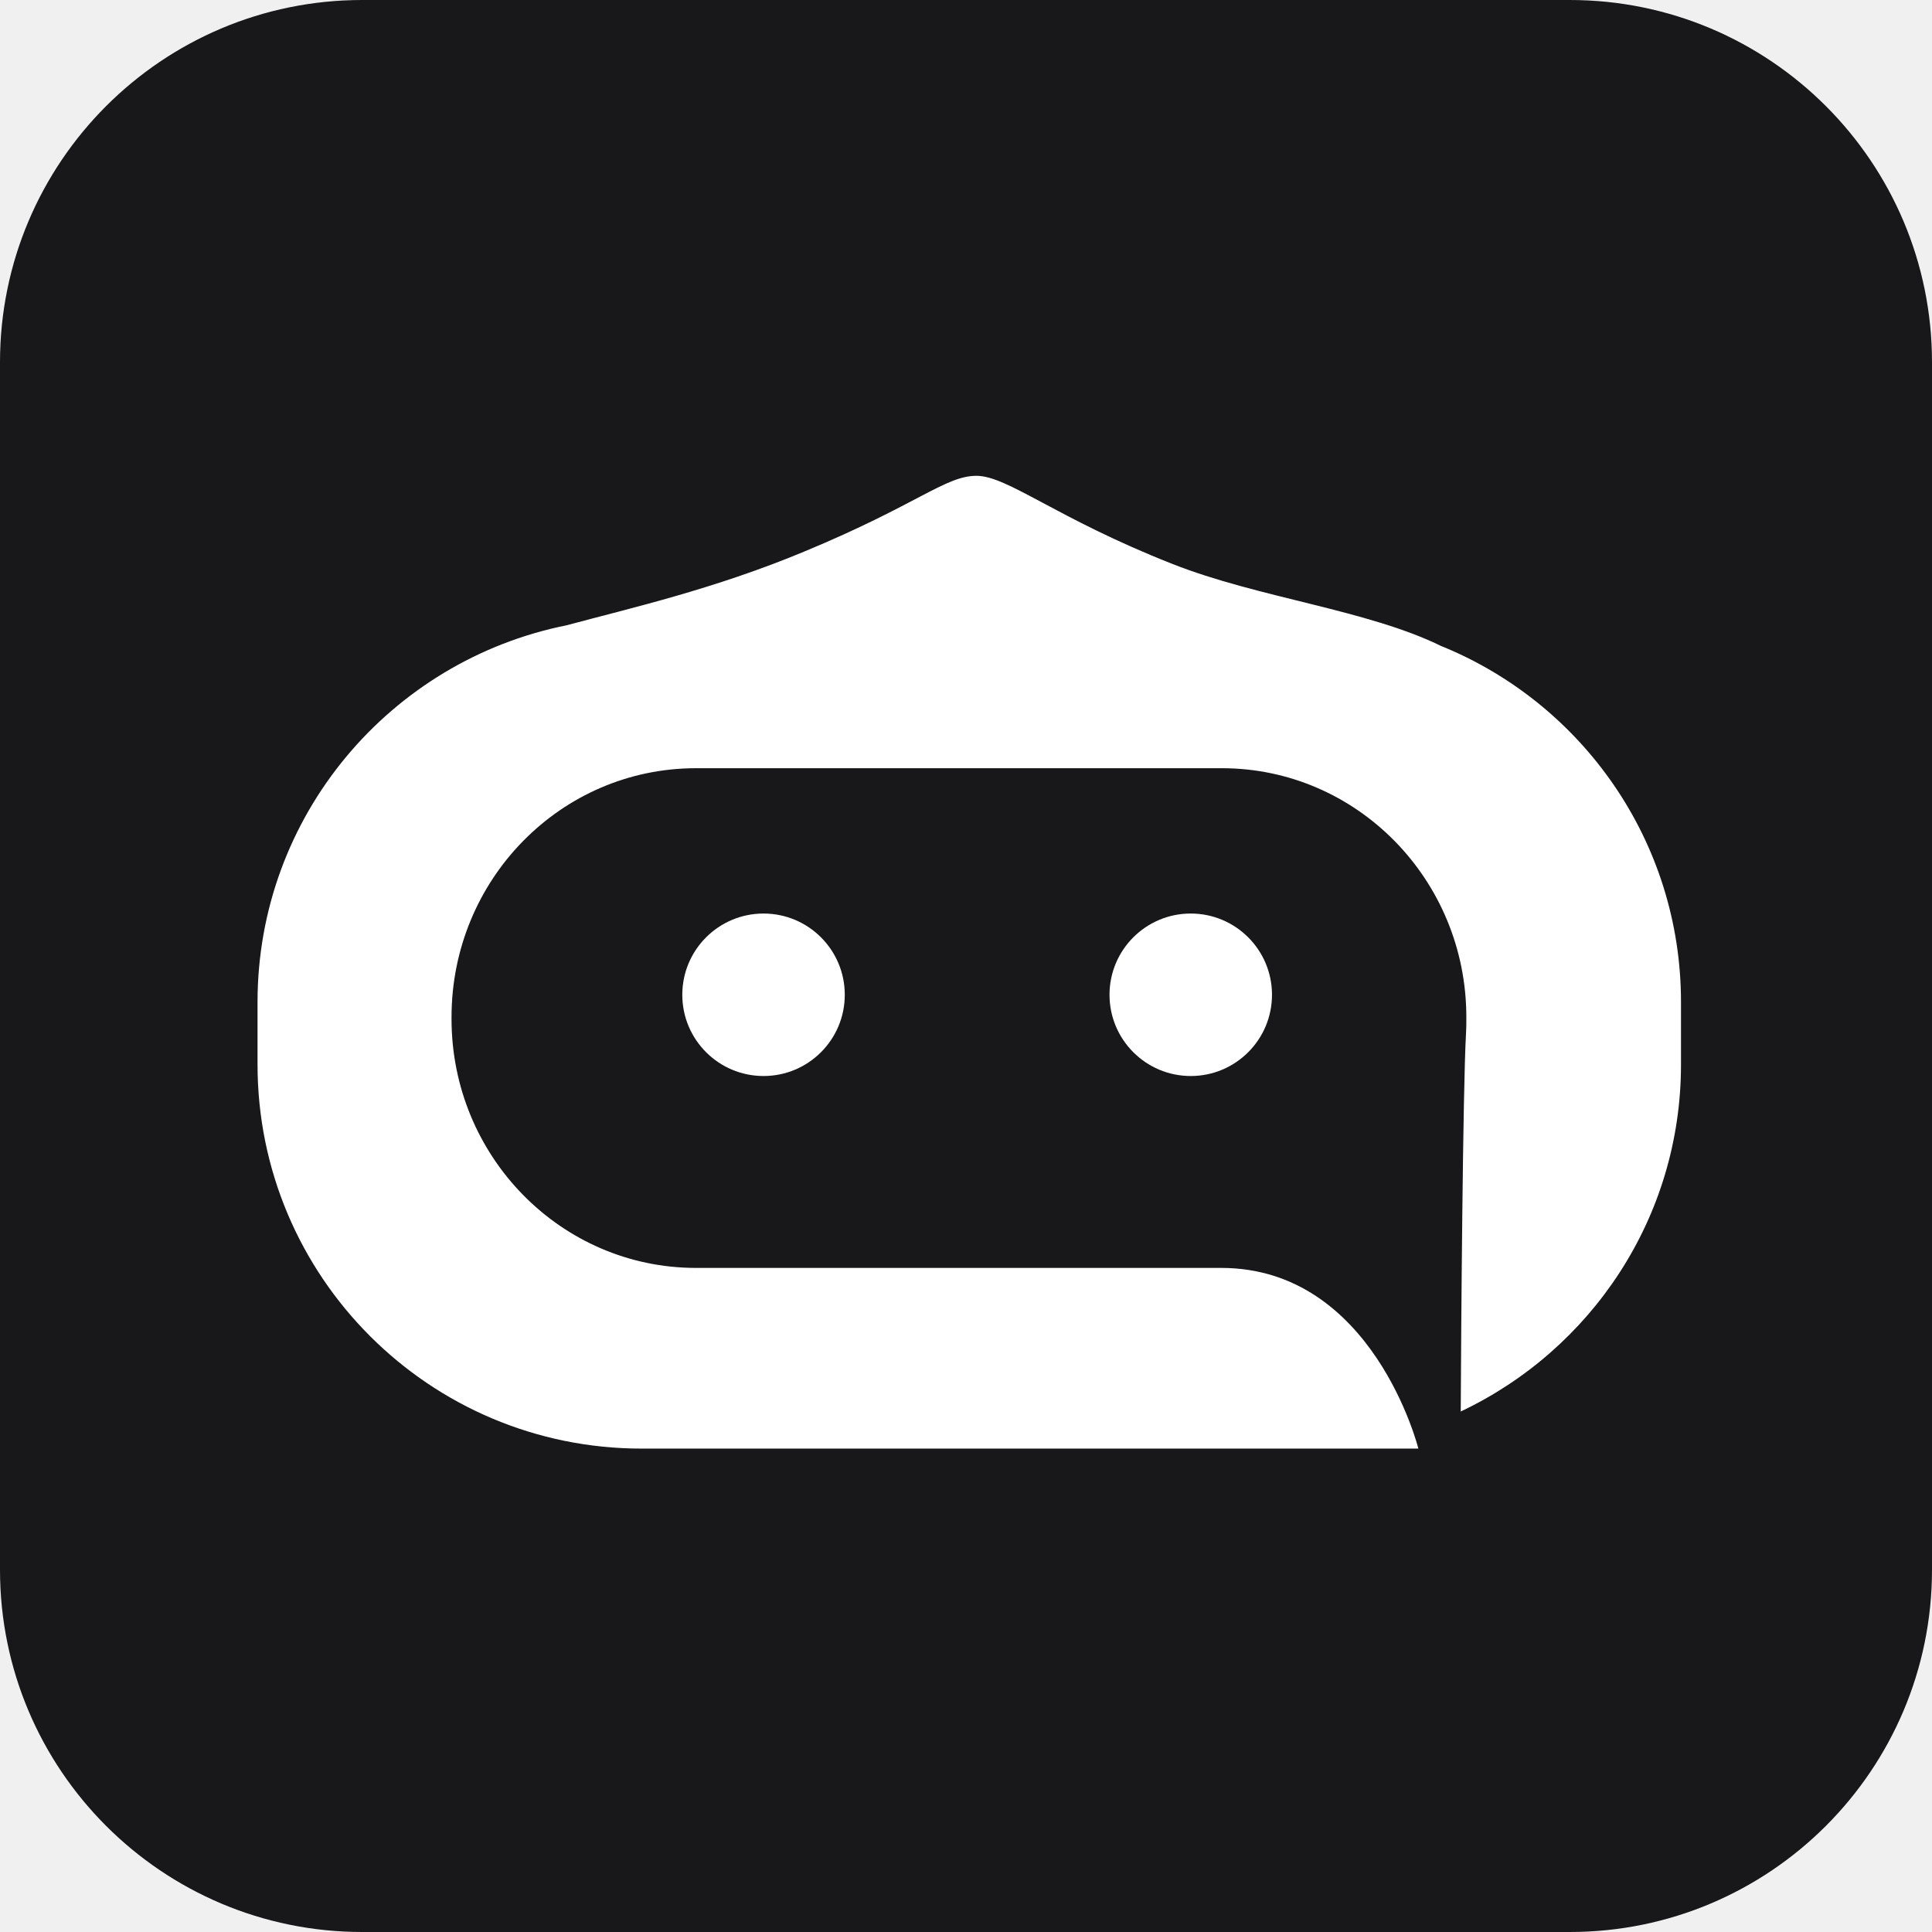
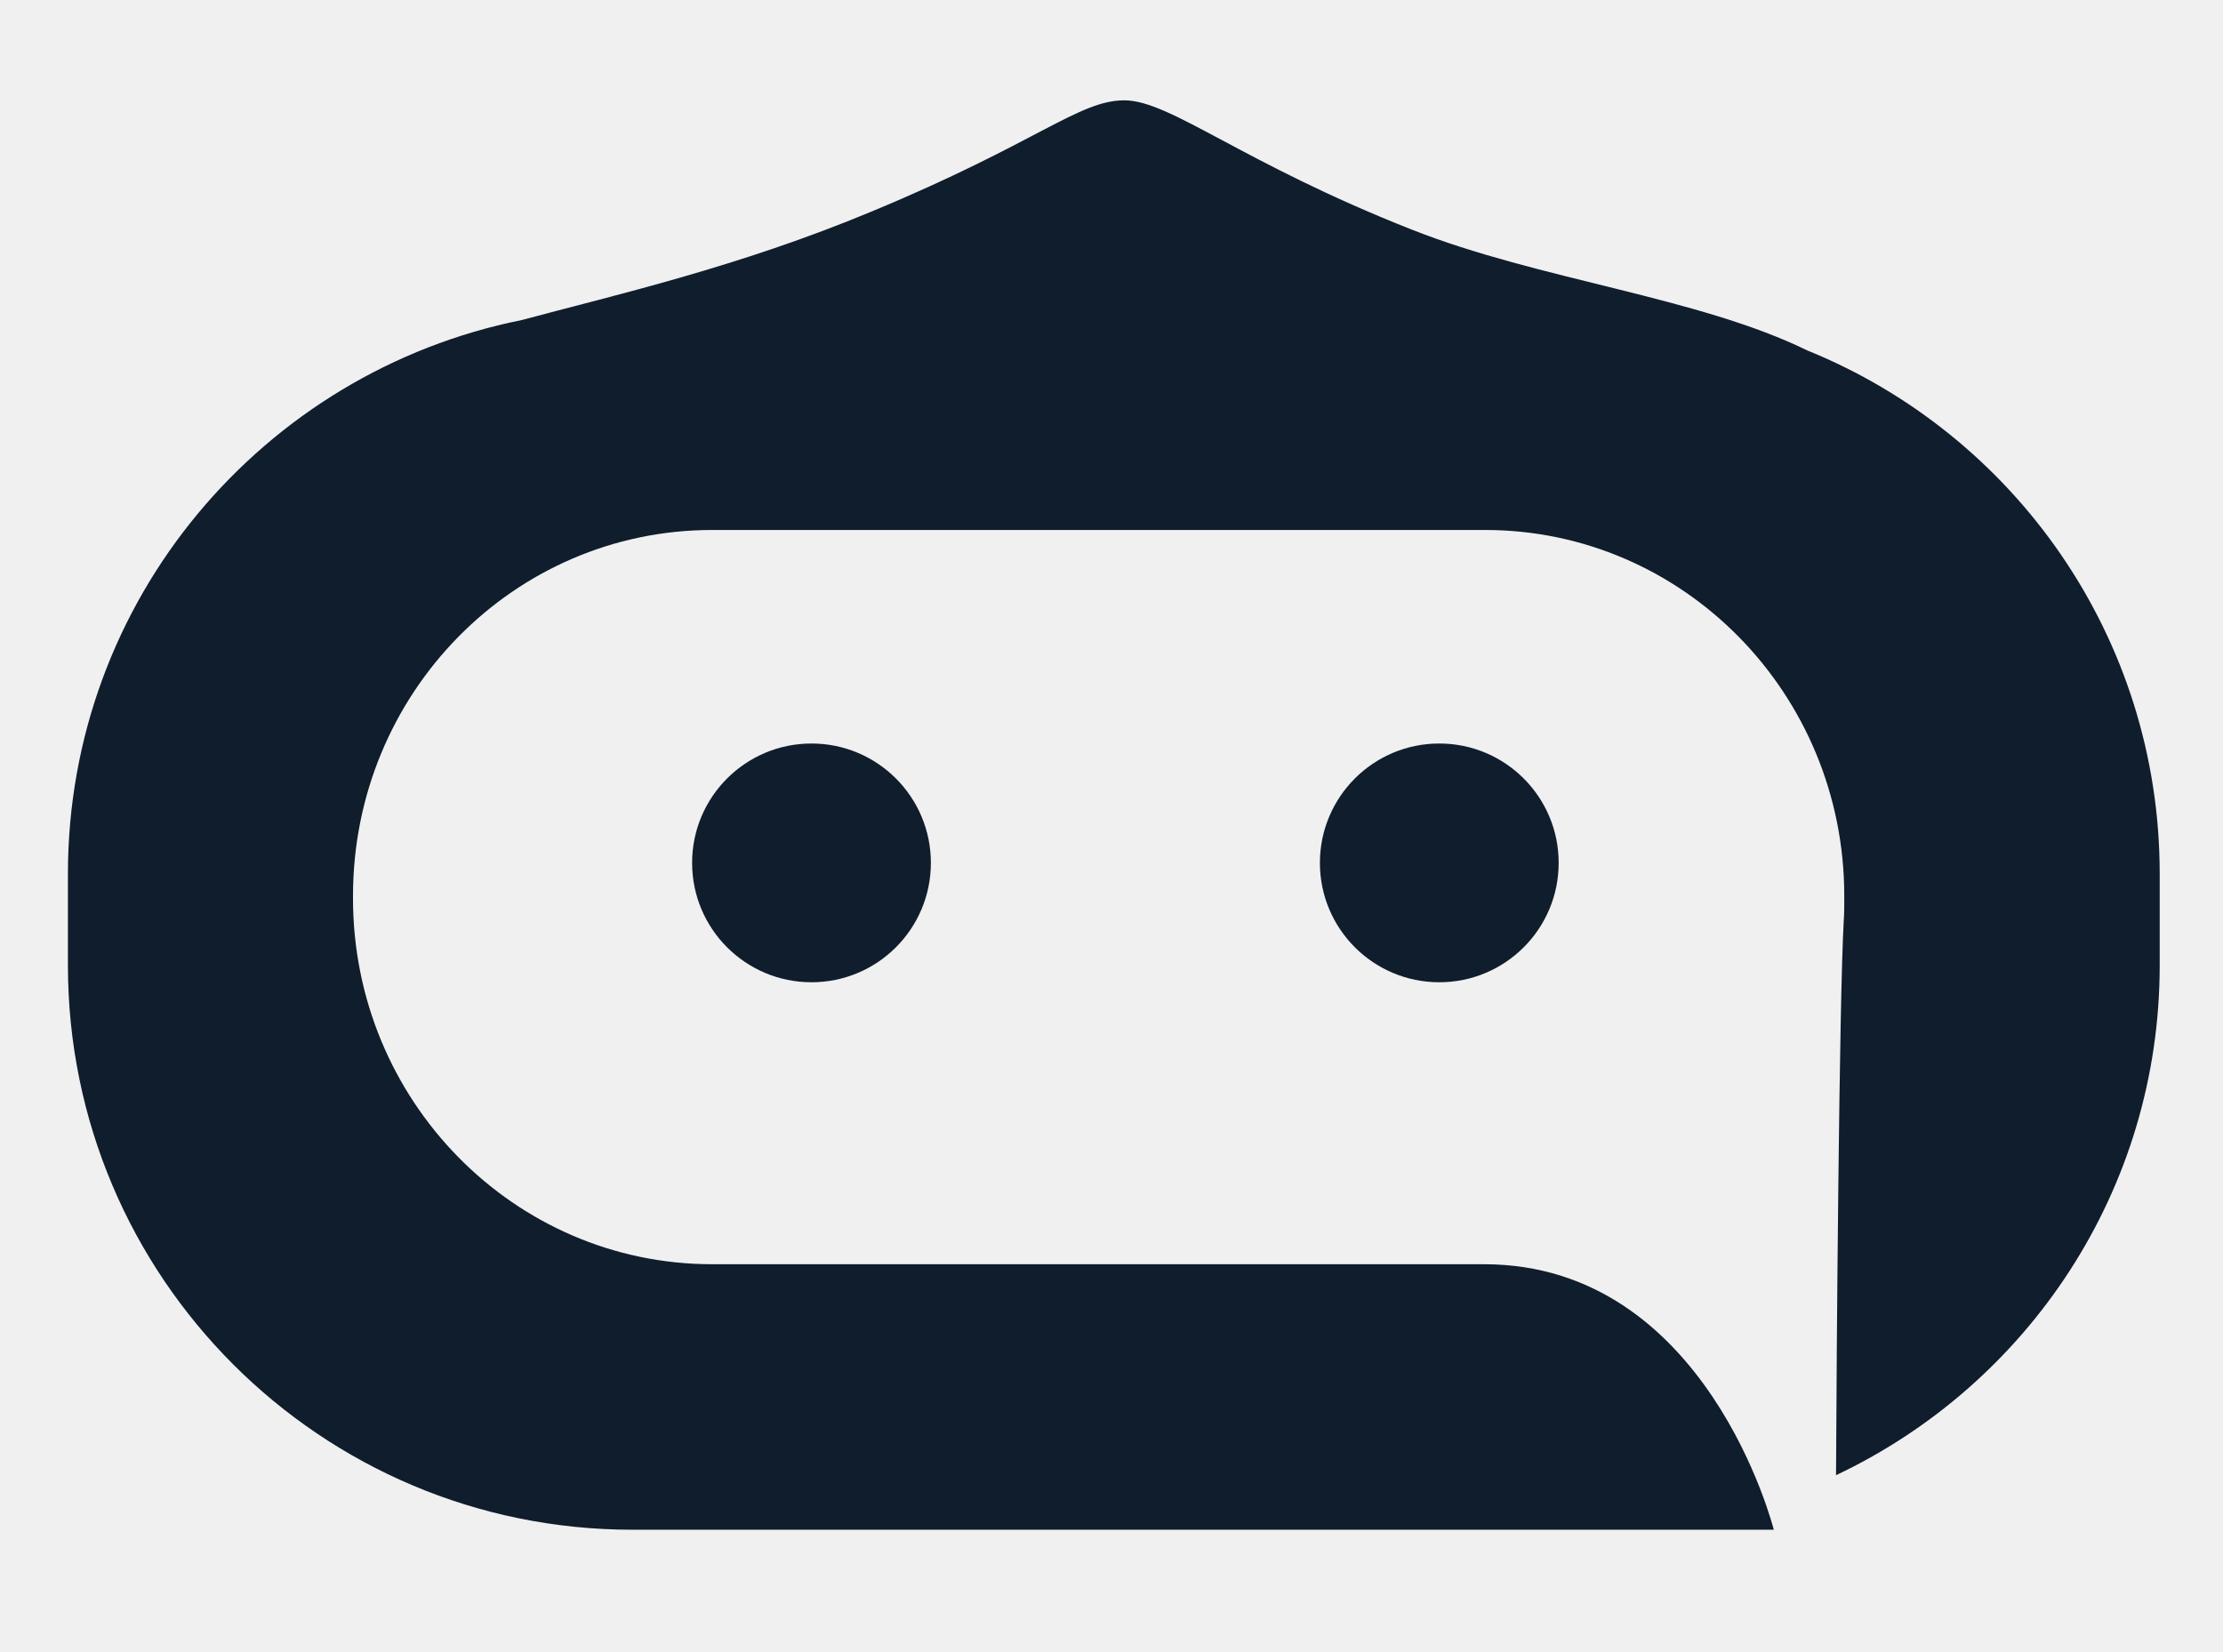
- <svg xmlns="http://www.w3.org/2000/svg" viewBox="0 0 512 512" fill="none">
-   <rect width="512" height="512" rx="96" fill="#18181b" />
-   <g transform="translate(56, 108) scale(0.928)">
-     <circle cx="157.7" cy="167.7" r="23.2" fill="white" />
-     <circle cx="279.7" cy="167.7" r="23.2" fill="white" />
-     <path fill="white" d="M351.4,68.2c-21.3-10.5-52.4-13.8-77.1-23.6-33-13-46.9-25.1-55.8-25.1s-16.8,8.2-49.1,21.6c-25.9,10.8-49.8,16.2-68,21.1C51.1,72.3,13.2,116.6,13.2,169.8v17.8c0,60.6,49.1,109.7,109.7,109.7h221.8s-12.9-51.6-56.3-51.6h-150c-38.5,0-69.8-31.8-69.8-71.1v-.5c0-39.3,31.2-71.1,69.8-71.1h150.2c38.5,0,69.8,31.8,69.8,71.1v.5c0,1.5,0,2.9-.1,4.3-.9,16-1.4,84.7-1.5,107.8,37.2-17.6,62.9-55.3,62.9-99.1v-17.8c0-46-28.3-85.4-68.5-101.7Z" />
-   </g>
+ <svg xmlns="http://www.w3.org/2000/svg" viewBox="0 0 432 320.9" fill="none">
+   <circle cx="157.7" cy="167.7" r="23.2" fill="#0f1d2d" />
+   <circle cx="279.7" cy="167.7" r="23.2" fill="#0f1d2d" />
+   <path fill="#0f1d2d" d="M351.4,68.2c-21.3-10.5-52.4-13.8-77.1-23.6-33-13-46.9-25.1-55.8-25.1s-16.8,8.2-49.1,21.6c-25.9,10.8-49.8,16.2-68,21.1C51.1,72.3,13.2,116.6,13.2,169.8v17.8c0,60.6,49.1,109.7,109.7,109.7h221.8s-12.9-51.6-56.3-51.6h-150c-38.5,0-69.8-31.8-69.8-71.1v-.5c0-39.3,31.2-71.1,69.8-71.1h150.2c38.5,0,69.8,31.8,69.8,71.1v.5c0,1.5,0,2.9-.1,4.3-.9,16-1.4,84.7-1.5,107.8,37.2-17.6,62.9-55.3,62.9-99.1v-17.8c0-46-28.3-85.4-68.5-101.7Z" />
</svg>
